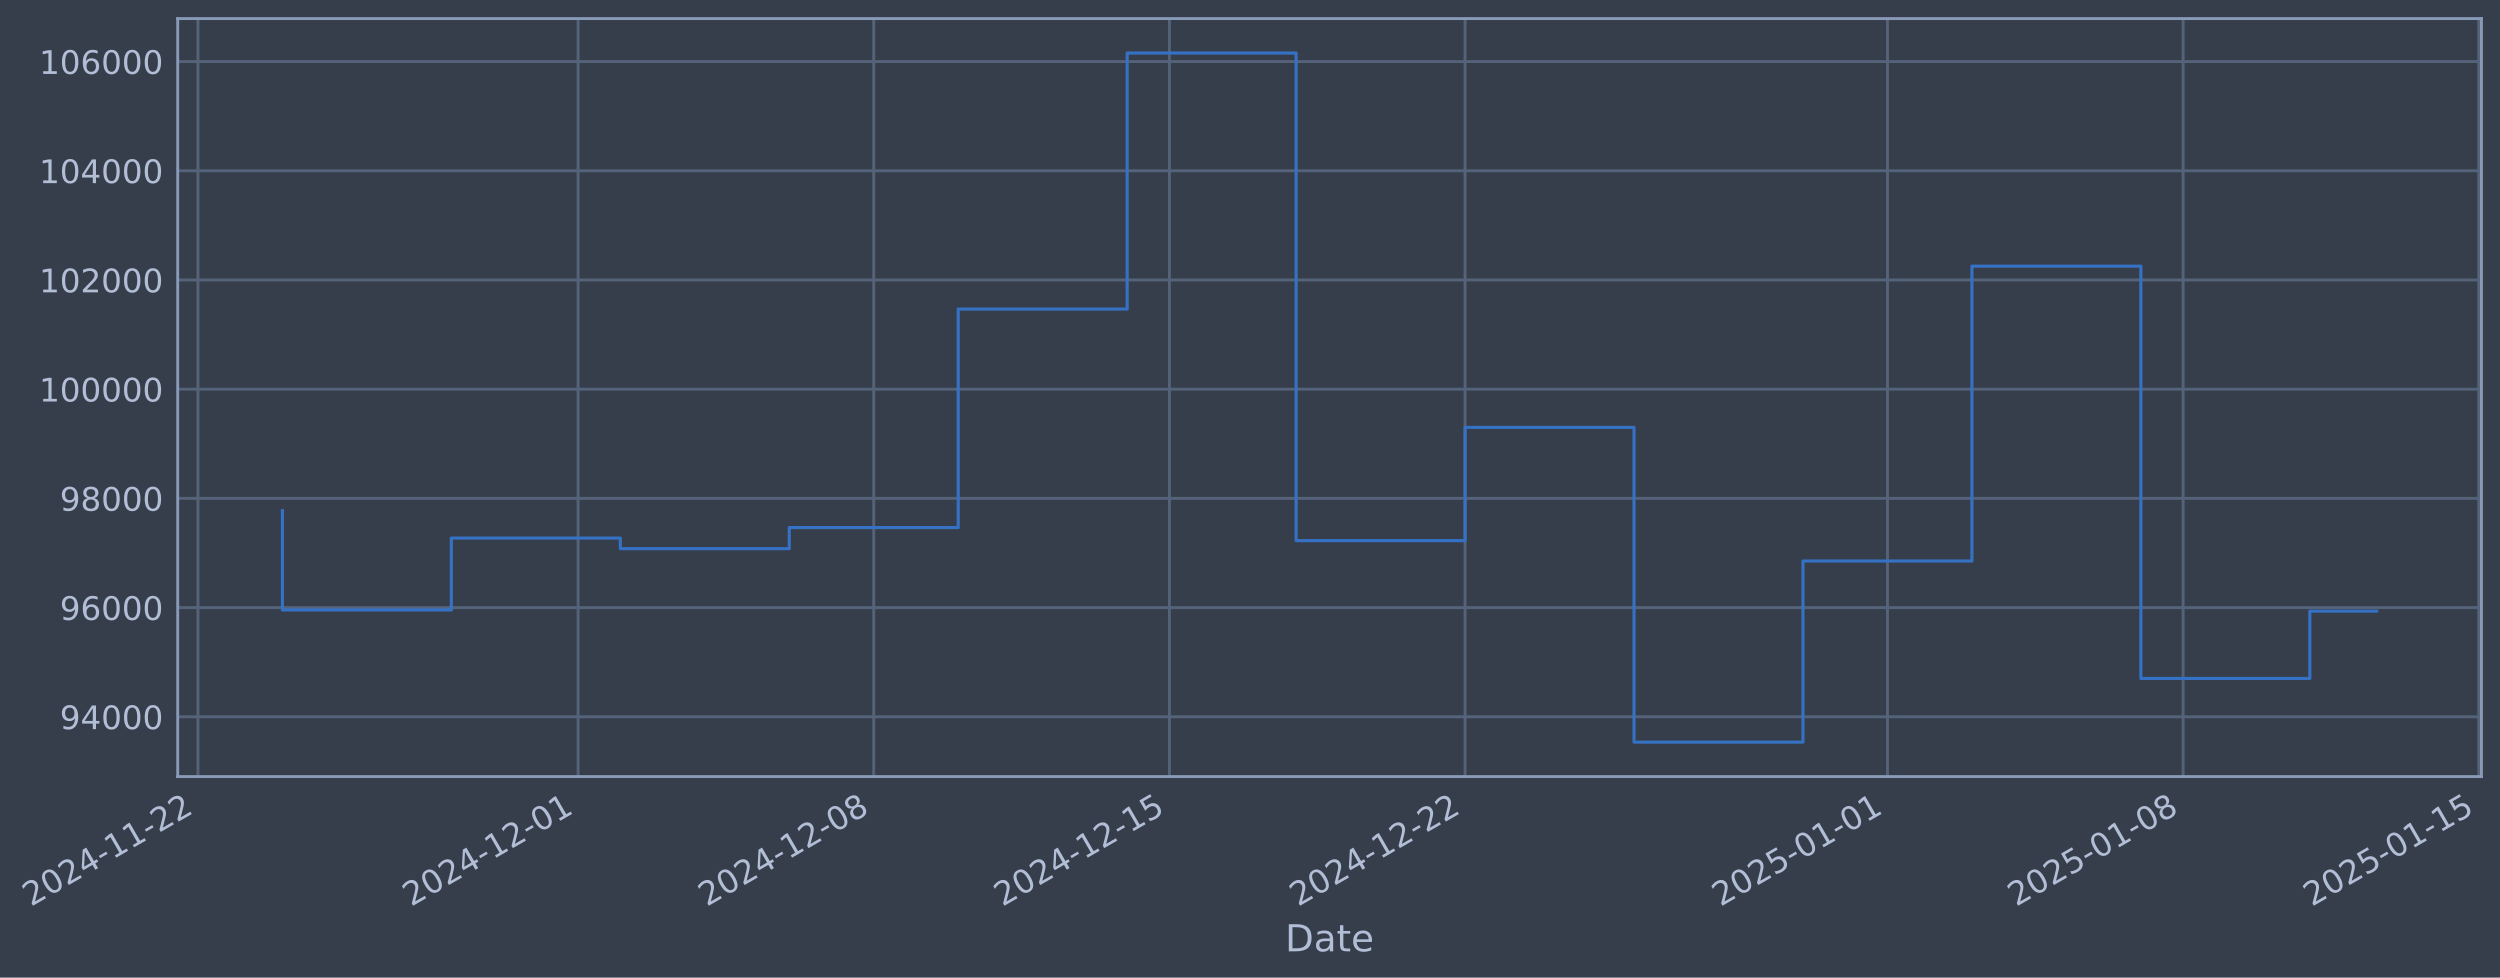
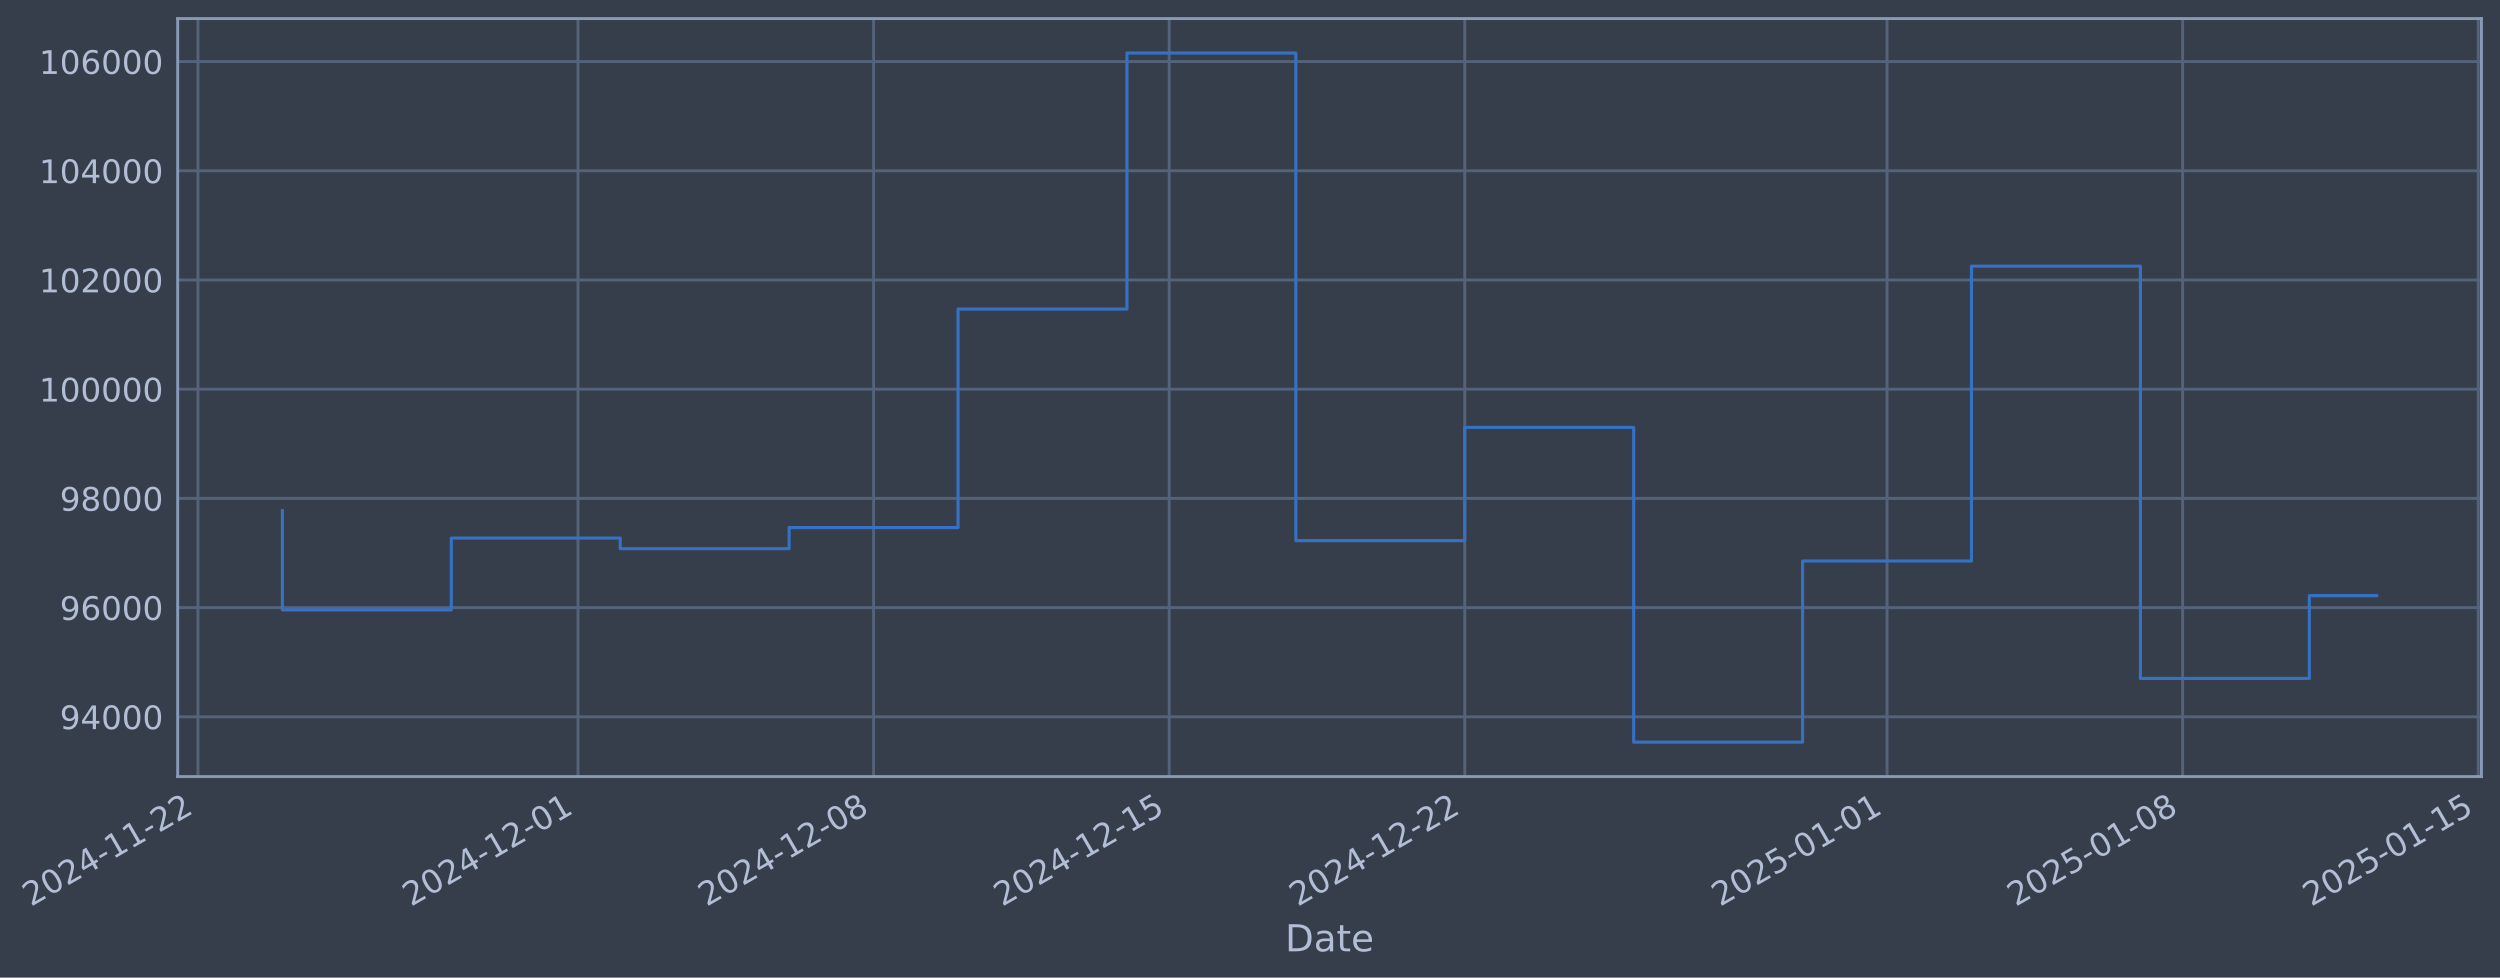
- <svg xmlns="http://www.w3.org/2000/svg" xmlns:xlink="http://www.w3.org/1999/xlink" width="968.869pt" height="378.87pt" viewBox="0 0 968.869 378.87" version="1.1">
+ <svg xmlns="http://www.w3.org/2000/svg" xmlns:xlink="http://www.w3.org/1999/xlink" width="968.861pt" height="378.87pt" viewBox="0 0 968.861 378.87" version="1.1">
  <defs>
    <style type="text/css">*{stroke-linejoin: round; stroke-linecap: butt}</style>
  </defs>
  <g id="figure_1">
    <g id="patch_1">
-       <path d="M 0 378.87  L 968.869 378.87  L 968.869 0  L 0 0  z " style="fill: #373e4b" />
+       <path d="M 0 378.87  L 968.861 378.87  L 968.861 0  L 0 0  z " style="fill: #373e4b" />
    </g>
    <g id="axes_1">
      <g id="patch_2">
-         <path d="M 68.869 300.96  L 961.669 300.96  L 961.669 7.2  L 68.869 7.2  z " style="fill: #373e4b" />
+         <path d="M 68.861 300.96  L 961.661 300.96  L 961.661 7.2  L 68.861 7.2  z " style="fill: #373e4b" />
      </g>
      <g id="matplotlib.axis_1">
        <g id="xtick_1">
          <g id="line2d_1">
-             <path d="M 76.713 300.96  L 76.713 7.2  " clip-path="url(#p32ccb8433b)" style="fill: none; stroke: #546379; stroke-width: 1.12; stroke-linecap: square" />
+             <path d="M 76.713 300.96  L 76.713 7.2  " clip-path="url(#p48dee3e6c5)" style="fill: none; stroke: #546379; stroke-width: 1.12; stroke-linecap: square" />
          </g>
          <g id="line2d_2" />
          <g id="text_1">
            <g style="fill: #b1bed6" transform="translate(11.98702 351.4642) rotate(-30) scale(0.126 -0.126)">
              <defs>
                <path id="DejaVuSans-32" d="M 1228 531  L 3431 531  L 3431 0  L 469 0  L 469 531  Q 828 903 1448 1529  Q 2069 2156 2228 2338  Q 2531 2678 2651 2914  Q 2772 3150 2772 3378  Q 2772 3750 2511 3984  Q 2250 4219 1831 4219  Q 1534 4219 1204 4116  Q 875 4013 500 3803  L 500 4441  Q 881 4594 1212 4672  Q 1544 4750 1819 4750  Q 2544 4750 2975 4387  Q 3406 4025 3406 3419  Q 3406 3131 3298 2873  Q 3191 2616 2906 2266  Q 2828 2175 2409 1742  Q 1991 1309 1228 531  z " transform="scale(0.015625)" />
                <path id="DejaVuSans-30" d="M 2034 4250  Q 1547 4250 1301 3770  Q 1056 3291 1056 2328  Q 1056 1369 1301 889  Q 1547 409 2034 409  Q 2525 409 2770 889  Q 3016 1369 3016 2328  Q 3016 3291 2770 3770  Q 2525 4250 2034 4250  z M 2034 4750  Q 2819 4750 3233 4129  Q 3647 3509 3647 2328  Q 3647 1150 3233 529  Q 2819 -91 2034 -91  Q 1250 -91 836 529  Q 422 1150 422 2328  Q 422 3509 836 4129  Q 1250 4750 2034 4750  z " transform="scale(0.015625)" />
                <path id="DejaVuSans-34" d="M 2419 4116  L 825 1625  L 2419 1625  L 2419 4116  z M 2253 4666  L 3047 4666  L 3047 1625  L 3713 1625  L 3713 1100  L 3047 1100  L 3047 0  L 2419 0  L 2419 1100  L 313 1100  L 313 1709  L 2253 4666  z " transform="scale(0.015625)" />
                <path id="DejaVuSans-2d" d="M 313 2009  L 1997 2009  L 1997 1497  L 313 1497  L 313 2009  z " transform="scale(0.015625)" />
                <path id="DejaVuSans-31" d="M 794 531  L 1825 531  L 1825 4091  L 703 3866  L 703 4441  L 1819 4666  L 2450 4666  L 2450 531  L 3481 531  L 3481 0  L 794 0  L 794 531  z " transform="scale(0.015625)" />
              </defs>
              <use xlink:href="#DejaVuSans-32" />
              <use xlink:href="#DejaVuSans-30" transform="translate(63.62305 0)" />
              <use xlink:href="#DejaVuSans-32" transform="translate(127.2461 0)" />
              <use xlink:href="#DejaVuSans-34" transform="translate(190.8691 0)" />
              <use xlink:href="#DejaVuSans-2d" transform="translate(254.4922 0)" />
              <use xlink:href="#DejaVuSans-31" transform="translate(290.5762 0)" />
              <use xlink:href="#DejaVuSans-31" transform="translate(354.1992 0)" />
              <use xlink:href="#DejaVuSans-2d" transform="translate(417.8223 0)" />
              <use xlink:href="#DejaVuSans-32" transform="translate(453.9062 0)" />
              <use xlink:href="#DejaVuSans-32" transform="translate(517.5293 0)" />
            </g>
          </g>
        </g>
        <g id="xtick_2">
          <g id="line2d_3">
-             <path d="M 224.035 300.96  L 224.035 7.2  " clip-path="url(#p32ccb8433b)" style="fill: none; stroke: #546379; stroke-width: 1.12; stroke-linecap: square" />
+             <path d="M 223.997 300.96  L 223.997 7.2  " clip-path="url(#p48dee3e6c5)" style="fill: none; stroke: #546379; stroke-width: 1.12; stroke-linecap: square" />
          </g>
          <g id="line2d_4" />
          <g id="text_2">
-             <g style="fill: #b1bed6" transform="translate(159.3091 351.4642) rotate(-30) scale(0.126 -0.126)">
+             <g style="fill: #b1bed6" transform="translate(159.2719 351.4642) rotate(-30) scale(0.126 -0.126)">
              <use xlink:href="#DejaVuSans-32" />
              <use xlink:href="#DejaVuSans-30" transform="translate(63.62305 0)" />
              <use xlink:href="#DejaVuSans-32" transform="translate(127.2461 0)" />
              <use xlink:href="#DejaVuSans-34" transform="translate(190.8691 0)" />
              <use xlink:href="#DejaVuSans-2d" transform="translate(254.4922 0)" />
              <use xlink:href="#DejaVuSans-31" transform="translate(290.5762 0)" />
              <use xlink:href="#DejaVuSans-32" transform="translate(354.1992 0)" />
              <use xlink:href="#DejaVuSans-2d" transform="translate(417.8223 0)" />
              <use xlink:href="#DejaVuSans-30" transform="translate(453.9062 0)" />
              <use xlink:href="#DejaVuSans-31" transform="translate(517.5293 0)" />
            </g>
          </g>
        </g>
        <g id="xtick_3">
          <g id="line2d_5">
-             <path d="M 338.618 300.96  L 338.618 7.2  " clip-path="url(#p32ccb8433b)" style="fill: none; stroke: #546379; stroke-width: 1.12; stroke-linecap: square" />
+             <path d="M 338.552 300.96  L 338.552 7.2  " clip-path="url(#p48dee3e6c5)" style="fill: none; stroke: #546379; stroke-width: 1.12; stroke-linecap: square" />
          </g>
          <g id="line2d_6" />
          <g id="text_3">
-             <g style="fill: #b1bed6" transform="translate(273.8929 351.4642) rotate(-30) scale(0.126 -0.126)">
+             <g style="fill: #b1bed6" transform="translate(273.8269 351.4642) rotate(-30) scale(0.126 -0.126)">
              <defs>
                <path id="DejaVuSans-38" d="M 2034 2216  Q 1584 2216 1326 1975  Q 1069 1734 1069 1313  Q 1069 891 1326 650  Q 1584 409 2034 409  Q 2484 409 2743 651  Q 3003 894 3003 1313  Q 3003 1734 2745 1975  Q 2488 2216 2034 2216  z M 1403 2484  Q 997 2584 770 2862  Q 544 3141 544 3541  Q 544 4100 942 4425  Q 1341 4750 2034 4750  Q 2731 4750 3128 4425  Q 3525 4100 3525 3541  Q 3525 3141 3298 2862  Q 3072 2584 2669 2484  Q 3125 2378 3379 2068  Q 3634 1759 3634 1313  Q 3634 634 3220 271  Q 2806 -91 2034 -91  Q 1263 -91 848 271  Q 434 634 434 1313  Q 434 1759 690 2068  Q 947 2378 1403 2484  z M 1172 3481  Q 1172 3119 1398 2916  Q 1625 2713 2034 2713  Q 2441 2713 2670 2916  Q 2900 3119 2900 3481  Q 2900 3844 2670 4047  Q 2441 4250 2034 4250  Q 1625 4250 1398 4047  Q 1172 3844 1172 3481  z " transform="scale(0.015625)" />
              </defs>
              <use xlink:href="#DejaVuSans-32" />
              <use xlink:href="#DejaVuSans-30" transform="translate(63.62305 0)" />
              <use xlink:href="#DejaVuSans-32" transform="translate(127.2461 0)" />
              <use xlink:href="#DejaVuSans-34" transform="translate(190.8691 0)" />
              <use xlink:href="#DejaVuSans-2d" transform="translate(254.4922 0)" />
              <use xlink:href="#DejaVuSans-31" transform="translate(290.5762 0)" />
              <use xlink:href="#DejaVuSans-32" transform="translate(354.1992 0)" />
              <use xlink:href="#DejaVuSans-2d" transform="translate(417.8223 0)" />
              <use xlink:href="#DejaVuSans-30" transform="translate(453.9062 0)" />
              <use xlink:href="#DejaVuSans-38" transform="translate(517.5293 0)" />
            </g>
          </g>
        </g>
        <g id="xtick_4">
          <g id="line2d_7">
-             <path d="M 453.202 300.96  L 453.202 7.2  " clip-path="url(#p32ccb8433b)" style="fill: none; stroke: #546379; stroke-width: 1.12; stroke-linecap: square" />
+             <path d="M 453.107 300.96  L 453.107 7.2  " clip-path="url(#p48dee3e6c5)" style="fill: none; stroke: #546379; stroke-width: 1.12; stroke-linecap: square" />
          </g>
          <g id="line2d_8" />
          <g id="text_4">
-             <g style="fill: #b1bed6" transform="translate(388.4767 351.4642) rotate(-30) scale(0.126 -0.126)">
+             <g style="fill: #b1bed6" transform="translate(388.3818 351.4642) rotate(-30) scale(0.126 -0.126)">
              <defs>
                <path id="DejaVuSans-35" d="M 691 4666  L 3169 4666  L 3169 4134  L 1269 4134  L 1269 2991  Q 1406 3038 1543 3061  Q 1681 3084 1819 3084  Q 2600 3084 3056 2656  Q 3513 2228 3513 1497  Q 3513 744 3044 326  Q 2575 -91 1722 -91  Q 1428 -91 1123 -41  Q 819 9 494 109  L 494 744  Q 775 591 1075 516  Q 1375 441 1709 441  Q 2250 441 2565 725  Q 2881 1009 2881 1497  Q 2881 1984 2565 2268  Q 2250 2553 1709 2553  Q 1456 2553 1204 2497  Q 953 2441 691 2322  L 691 4666  z " transform="scale(0.015625)" />
              </defs>
              <use xlink:href="#DejaVuSans-32" />
              <use xlink:href="#DejaVuSans-30" transform="translate(63.62305 0)" />
              <use xlink:href="#DejaVuSans-32" transform="translate(127.2461 0)" />
              <use xlink:href="#DejaVuSans-34" transform="translate(190.8691 0)" />
              <use xlink:href="#DejaVuSans-2d" transform="translate(254.4922 0)" />
              <use xlink:href="#DejaVuSans-31" transform="translate(290.5762 0)" />
              <use xlink:href="#DejaVuSans-32" transform="translate(354.1992 0)" />
              <use xlink:href="#DejaVuSans-2d" transform="translate(417.8223 0)" />
              <use xlink:href="#DejaVuSans-31" transform="translate(453.9062 0)" />
              <use xlink:href="#DejaVuSans-35" transform="translate(517.5293 0)" />
            </g>
          </g>
        </g>
        <g id="xtick_5">
          <g id="line2d_9">
-             <path d="M 567.786 300.96  L 567.786 7.2  " clip-path="url(#p32ccb8433b)" style="fill: none; stroke: #546379; stroke-width: 1.12; stroke-linecap: square" />
+             <path d="M 567.662 300.96  L 567.662 7.2  " clip-path="url(#p48dee3e6c5)" style="fill: none; stroke: #546379; stroke-width: 1.12; stroke-linecap: square" />
          </g>
          <g id="line2d_10" />
          <g id="text_5">
-             <g style="fill: #b1bed6" transform="translate(503.0605 351.4642) rotate(-30) scale(0.126 -0.126)">
+             <g style="fill: #b1bed6" transform="translate(502.9368 351.4642) rotate(-30) scale(0.126 -0.126)">
              <use xlink:href="#DejaVuSans-32" />
              <use xlink:href="#DejaVuSans-30" transform="translate(63.62305 0)" />
              <use xlink:href="#DejaVuSans-32" transform="translate(127.2461 0)" />
              <use xlink:href="#DejaVuSans-34" transform="translate(190.8691 0)" />
              <use xlink:href="#DejaVuSans-2d" transform="translate(254.4922 0)" />
              <use xlink:href="#DejaVuSans-31" transform="translate(290.5762 0)" />
              <use xlink:href="#DejaVuSans-32" transform="translate(354.1992 0)" />
              <use xlink:href="#DejaVuSans-2d" transform="translate(417.8223 0)" />
              <use xlink:href="#DejaVuSans-32" transform="translate(453.9062 0)" />
              <use xlink:href="#DejaVuSans-32" transform="translate(517.5293 0)" />
            </g>
          </g>
        </g>
        <g id="xtick_6">
          <g id="line2d_11">
-             <path d="M 731.477 300.96  L 731.477 7.2  " clip-path="url(#p32ccb8433b)" style="fill: none; stroke: #546379; stroke-width: 1.12; stroke-linecap: square" />
+             <path d="M 731.312 300.96  L 731.312 7.2  " clip-path="url(#p48dee3e6c5)" style="fill: none; stroke: #546379; stroke-width: 1.12; stroke-linecap: square" />
          </g>
          <g id="line2d_12" />
          <g id="text_6">
-             <g style="fill: #b1bed6" transform="translate(666.7517 351.4642) rotate(-30) scale(0.126 -0.126)">
+             <g style="fill: #b1bed6" transform="translate(666.5867 351.4642) rotate(-30) scale(0.126 -0.126)">
              <use xlink:href="#DejaVuSans-32" />
              <use xlink:href="#DejaVuSans-30" transform="translate(63.62305 0)" />
              <use xlink:href="#DejaVuSans-32" transform="translate(127.2461 0)" />
              <use xlink:href="#DejaVuSans-35" transform="translate(190.8691 0)" />
              <use xlink:href="#DejaVuSans-2d" transform="translate(254.4922 0)" />
              <use xlink:href="#DejaVuSans-30" transform="translate(290.5762 0)" />
              <use xlink:href="#DejaVuSans-31" transform="translate(354.1992 0)" />
              <use xlink:href="#DejaVuSans-2d" transform="translate(417.8223 0)" />
              <use xlink:href="#DejaVuSans-30" transform="translate(453.9062 0)" />
              <use xlink:href="#DejaVuSans-31" transform="translate(517.5293 0)" />
            </g>
          </g>
        </g>
        <g id="xtick_7">
          <g id="line2d_13">
-             <path d="M 846.061 300.96  L 846.061 7.2  " clip-path="url(#p32ccb8433b)" style="fill: none; stroke: #546379; stroke-width: 1.12; stroke-linecap: square" />
+             <path d="M 845.867 300.96  L 845.867 7.2  " clip-path="url(#p48dee3e6c5)" style="fill: none; stroke: #546379; stroke-width: 1.12; stroke-linecap: square" />
          </g>
          <g id="line2d_14" />
          <g id="text_7">
-             <g style="fill: #b1bed6" transform="translate(781.3355 351.4642) rotate(-30) scale(0.126 -0.126)">
+             <g style="fill: #b1bed6" transform="translate(781.1416 351.4642) rotate(-30) scale(0.126 -0.126)">
              <use xlink:href="#DejaVuSans-32" />
              <use xlink:href="#DejaVuSans-30" transform="translate(63.62305 0)" />
              <use xlink:href="#DejaVuSans-32" transform="translate(127.2461 0)" />
              <use xlink:href="#DejaVuSans-35" transform="translate(190.8691 0)" />
              <use xlink:href="#DejaVuSans-2d" transform="translate(254.4922 0)" />
              <use xlink:href="#DejaVuSans-30" transform="translate(290.5762 0)" />
              <use xlink:href="#DejaVuSans-31" transform="translate(354.1992 0)" />
              <use xlink:href="#DejaVuSans-2d" transform="translate(417.8223 0)" />
              <use xlink:href="#DejaVuSans-30" transform="translate(453.9062 0)" />
              <use xlink:href="#DejaVuSans-38" transform="translate(517.5293 0)" />
            </g>
          </g>
        </g>
        <g id="xtick_8">
          <g id="line2d_15">
-             <path d="M 960.645 300.96  L 960.645 7.2  " clip-path="url(#p32ccb8433b)" style="fill: none; stroke: #546379; stroke-width: 1.12; stroke-linecap: square" />
+             <path d="M 960.422 300.96  L 960.422 7.2  " clip-path="url(#p48dee3e6c5)" style="fill: none; stroke: #546379; stroke-width: 1.12; stroke-linecap: square" />
          </g>
          <g id="line2d_16" />
          <g id="text_8">
-             <g style="fill: #b1bed6" transform="translate(895.9194 351.4642) rotate(-30) scale(0.126 -0.126)">
+             <g style="fill: #b1bed6" transform="translate(895.6966 351.4642) rotate(-30) scale(0.126 -0.126)">
              <use xlink:href="#DejaVuSans-32" />
              <use xlink:href="#DejaVuSans-30" transform="translate(63.62305 0)" />
              <use xlink:href="#DejaVuSans-32" transform="translate(127.2461 0)" />
              <use xlink:href="#DejaVuSans-35" transform="translate(190.8691 0)" />
              <use xlink:href="#DejaVuSans-2d" transform="translate(254.4922 0)" />
              <use xlink:href="#DejaVuSans-30" transform="translate(290.5762 0)" />
              <use xlink:href="#DejaVuSans-31" transform="translate(354.1992 0)" />
              <use xlink:href="#DejaVuSans-2d" transform="translate(417.8223 0)" />
              <use xlink:href="#DejaVuSans-31" transform="translate(453.9062 0)" />
              <use xlink:href="#DejaVuSans-35" transform="translate(517.5293 0)" />
            </g>
          </g>
        </g>
        <g id="text_9">
-           <g style="fill: #b1bed6" transform="translate(498.0598 368.6753) scale(0.144 -0.144)">
+           <g style="fill: #b1bed6" transform="translate(498.0516 368.6753) scale(0.144 -0.144)">
            <defs>
              <path id="DejaVuSans-44" d="M 1259 4147  L 1259 519  L 2022 519  Q 2988 519 3436 956  Q 3884 1394 3884 2338  Q 3884 3275 3436 3711  Q 2988 4147 2022 4147  L 1259 4147  z M 628 4666  L 1925 4666  Q 3281 4666 3915 4102  Q 4550 3538 4550 2338  Q 4550 1131 3912 565  Q 3275 0 1925 0  L 628 0  L 628 4666  z " transform="scale(0.015625)" />
              <path id="DejaVuSans-61" d="M 2194 1759  Q 1497 1759 1228 1600  Q 959 1441 959 1056  Q 959 750 1161 570  Q 1363 391 1709 391  Q 2188 391 2477 730  Q 2766 1069 2766 1631  L 2766 1759  L 2194 1759  z M 3341 1997  L 3341 0  L 2766 0  L 2766 531  Q 2569 213 2275 61  Q 1981 -91 1556 -91  Q 1019 -91 701 211  Q 384 513 384 1019  Q 384 1609 779 1909  Q 1175 2209 1959 2209  L 2766 2209  L 2766 2266  Q 2766 2663 2505 2880  Q 2244 3097 1772 3097  Q 1472 3097 1187 3025  Q 903 2953 641 2809  L 641 3341  Q 956 3463 1253 3523  Q 1550 3584 1831 3584  Q 2591 3584 2966 3190  Q 3341 2797 3341 1997  z " transform="scale(0.015625)" />
              <path id="DejaVuSans-74" d="M 1172 4494  L 1172 3500  L 2356 3500  L 2356 3053  L 1172 3053  L 1172 1153  Q 1172 725 1289 603  Q 1406 481 1766 481  L 2356 481  L 2356 0  L 1766 0  Q 1100 0 847 248  Q 594 497 594 1153  L 594 3053  L 172 3053  L 172 3500  L 594 3500  L 594 4494  L 1172 4494  z " transform="scale(0.015625)" />
              <path id="DejaVuSans-65" d="M 3597 1894  L 3597 1613  L 953 1613  Q 991 1019 1311 708  Q 1631 397 2203 397  Q 2534 397 2845 478  Q 3156 559 3463 722  L 3463 178  Q 3153 47 2828 -22  Q 2503 -91 2169 -91  Q 1331 -91 842 396  Q 353 884 353 1716  Q 353 2575 817 3079  Q 1281 3584 2069 3584  Q 2775 3584 3186 3129  Q 3597 2675 3597 1894  z M 3022 2063  Q 3016 2534 2758 2815  Q 2500 3097 2075 3097  Q 1594 3097 1305 2825  Q 1016 2553 972 2059  L 3022 2063  z " transform="scale(0.015625)" />
            </defs>
            <use xlink:href="#DejaVuSans-44" />
            <use xlink:href="#DejaVuSans-61" transform="translate(77.00195 0)" />
            <use xlink:href="#DejaVuSans-74" transform="translate(138.2812 0)" />
            <use xlink:href="#DejaVuSans-65" transform="translate(177.4902 0)" />
          </g>
        </g>
      </g>
      <g id="matplotlib.axis_2">
        <g id="ytick_1">
          <g id="line2d_17">
-             <path d="M 68.869 277.797  L 961.669 277.797  " clip-path="url(#p32ccb8433b)" style="fill: none; stroke: #546379; stroke-width: 1.12; stroke-linecap: square" />
+             <path d="M 68.861 277.797  L 961.661 277.797  " clip-path="url(#p48dee3e6c5)" style="fill: none; stroke: #546379; stroke-width: 1.12; stroke-linecap: square" />
          </g>
          <g id="line2d_18" />
          <g id="text_10">
-             <g style="fill: #b1bed6" transform="translate(23.18519 282.5841) scale(0.126 -0.126)">
+             <g style="fill: #b1bed6" transform="translate(23.17694 282.5841) scale(0.126 -0.126)">
              <defs>
                <path id="DejaVuSans-39" d="M 703 97  L 703 672  Q 941 559 1184 500  Q 1428 441 1663 441  Q 2288 441 2617 861  Q 2947 1281 2994 2138  Q 2813 1869 2534 1725  Q 2256 1581 1919 1581  Q 1219 1581 811 2004  Q 403 2428 403 3163  Q 403 3881 828 4315  Q 1253 4750 1959 4750  Q 2769 4750 3195 4129  Q 3622 3509 3622 2328  Q 3622 1225 3098 567  Q 2575 -91 1691 -91  Q 1453 -91 1209 -44  Q 966 3 703 97  z M 1959 2075  Q 2384 2075 2632 2365  Q 2881 2656 2881 3163  Q 2881 3666 2632 3958  Q 2384 4250 1959 4250  Q 1534 4250 1286 3958  Q 1038 3666 1038 3163  Q 1038 2656 1286 2365  Q 1534 2075 1959 2075  z " transform="scale(0.015625)" />
              </defs>
              <use xlink:href="#DejaVuSans-39" />
              <use xlink:href="#DejaVuSans-34" transform="translate(63.62305 0)" />
              <use xlink:href="#DejaVuSans-30" transform="translate(127.2461 0)" />
              <use xlink:href="#DejaVuSans-30" transform="translate(190.8691 0)" />
              <use xlink:href="#DejaVuSans-30" transform="translate(254.4922 0)" />
            </g>
          </g>
        </g>
        <g id="ytick_2">
          <g id="line2d_19">
-             <path d="M 68.869 235.473  L 961.669 235.473  " clip-path="url(#p32ccb8433b)" style="fill: none; stroke: #546379; stroke-width: 1.12; stroke-linecap: square" />
+             <path d="M 68.861 235.473  L 961.661 235.473  " clip-path="url(#p48dee3e6c5)" style="fill: none; stroke: #546379; stroke-width: 1.12; stroke-linecap: square" />
          </g>
          <g id="line2d_20" />
          <g id="text_11">
-             <g style="fill: #b1bed6" transform="translate(23.18519 240.2602) scale(0.126 -0.126)">
+             <g style="fill: #b1bed6" transform="translate(23.17694 240.2602) scale(0.126 -0.126)">
              <defs>
                <path id="DejaVuSans-36" d="M 2113 2584  Q 1688 2584 1439 2293  Q 1191 2003 1191 1497  Q 1191 994 1439 701  Q 1688 409 2113 409  Q 2538 409 2786 701  Q 3034 994 3034 1497  Q 3034 2003 2786 2293  Q 2538 2584 2113 2584  z M 3366 4563  L 3366 3988  Q 3128 4100 2886 4159  Q 2644 4219 2406 4219  Q 1781 4219 1451 3797  Q 1122 3375 1075 2522  Q 1259 2794 1537 2939  Q 1816 3084 2150 3084  Q 2853 3084 3261 2657  Q 3669 2231 3669 1497  Q 3669 778 3244 343  Q 2819 -91 2113 -91  Q 1303 -91 875 529  Q 447 1150 447 2328  Q 447 3434 972 4092  Q 1497 4750 2381 4750  Q 2619 4750 2861 4703  Q 3103 4656 3366 4563  z " transform="scale(0.015625)" />
              </defs>
              <use xlink:href="#DejaVuSans-39" />
              <use xlink:href="#DejaVuSans-36" transform="translate(63.62305 0)" />
              <use xlink:href="#DejaVuSans-30" transform="translate(127.2461 0)" />
              <use xlink:href="#DejaVuSans-30" transform="translate(190.8691 0)" />
              <use xlink:href="#DejaVuSans-30" transform="translate(254.4922 0)" />
            </g>
          </g>
        </g>
        <g id="ytick_3">
          <g id="line2d_21">
-             <path d="M 68.869 193.149  L 961.669 193.149  " clip-path="url(#p32ccb8433b)" style="fill: none; stroke: #546379; stroke-width: 1.12; stroke-linecap: square" />
+             <path d="M 68.861 193.149  L 961.661 193.149  " clip-path="url(#p48dee3e6c5)" style="fill: none; stroke: #546379; stroke-width: 1.12; stroke-linecap: square" />
          </g>
          <g id="line2d_22" />
          <g id="text_12">
-             <g style="fill: #b1bed6" transform="translate(23.18519 197.9364) scale(0.126 -0.126)">
+             <g style="fill: #b1bed6" transform="translate(23.17694 197.9364) scale(0.126 -0.126)">
              <use xlink:href="#DejaVuSans-39" />
              <use xlink:href="#DejaVuSans-38" transform="translate(63.62305 0)" />
              <use xlink:href="#DejaVuSans-30" transform="translate(127.2461 0)" />
              <use xlink:href="#DejaVuSans-30" transform="translate(190.8691 0)" />
              <use xlink:href="#DejaVuSans-30" transform="translate(254.4922 0)" />
            </g>
          </g>
        </g>
        <g id="ytick_4">
          <g id="line2d_23">
-             <path d="M 68.869 150.826  L 961.669 150.826  " clip-path="url(#p32ccb8433b)" style="fill: none; stroke: #546379; stroke-width: 1.12; stroke-linecap: square" />
+             <path d="M 68.861 150.826  L 961.661 150.826  " clip-path="url(#p48dee3e6c5)" style="fill: none; stroke: #546379; stroke-width: 1.12; stroke-linecap: square" />
          </g>
          <g id="line2d_24" />
          <g id="text_13">
-             <g style="fill: #b1bed6" transform="translate(15.16844 155.6126) scale(0.126 -0.126)">
+             <g style="fill: #b1bed6" transform="translate(15.16019 155.6126) scale(0.126 -0.126)">
              <use xlink:href="#DejaVuSans-31" />
              <use xlink:href="#DejaVuSans-30" transform="translate(63.62305 0)" />
              <use xlink:href="#DejaVuSans-30" transform="translate(127.2461 0)" />
              <use xlink:href="#DejaVuSans-30" transform="translate(190.8691 0)" />
              <use xlink:href="#DejaVuSans-30" transform="translate(254.4922 0)" />
              <use xlink:href="#DejaVuSans-30" transform="translate(318.1152 0)" />
            </g>
          </g>
        </g>
        <g id="ytick_5">
          <g id="line2d_25">
-             <path d="M 68.869 108.502  L 961.669 108.502  " clip-path="url(#p32ccb8433b)" style="fill: none; stroke: #546379; stroke-width: 1.12; stroke-linecap: square" />
+             <path d="M 68.861 108.502  L 961.661 108.502  " clip-path="url(#p48dee3e6c5)" style="fill: none; stroke: #546379; stroke-width: 1.12; stroke-linecap: square" />
          </g>
          <g id="line2d_26" />
          <g id="text_14">
-             <g style="fill: #b1bed6" transform="translate(15.16844 113.2888) scale(0.126 -0.126)">
+             <g style="fill: #b1bed6" transform="translate(15.16019 113.2888) scale(0.126 -0.126)">
              <use xlink:href="#DejaVuSans-31" />
              <use xlink:href="#DejaVuSans-30" transform="translate(63.62305 0)" />
              <use xlink:href="#DejaVuSans-32" transform="translate(127.2461 0)" />
              <use xlink:href="#DejaVuSans-30" transform="translate(190.8691 0)" />
              <use xlink:href="#DejaVuSans-30" transform="translate(254.4922 0)" />
              <use xlink:href="#DejaVuSans-30" transform="translate(318.1152 0)" />
            </g>
          </g>
        </g>
        <g id="ytick_6">
          <g id="line2d_27">
-             <path d="M 68.869 66.178  L 961.669 66.178  " clip-path="url(#p32ccb8433b)" style="fill: none; stroke: #546379; stroke-width: 1.12; stroke-linecap: square" />
+             <path d="M 68.861 66.178  L 961.661 66.178  " clip-path="url(#p48dee3e6c5)" style="fill: none; stroke: #546379; stroke-width: 1.12; stroke-linecap: square" />
          </g>
          <g id="line2d_28" />
          <g id="text_15">
-             <g style="fill: #b1bed6" transform="translate(15.16844 70.96502) scale(0.126 -0.126)">
+             <g style="fill: #b1bed6" transform="translate(15.16019 70.96502) scale(0.126 -0.126)">
              <use xlink:href="#DejaVuSans-31" />
              <use xlink:href="#DejaVuSans-30" transform="translate(63.62305 0)" />
              <use xlink:href="#DejaVuSans-34" transform="translate(127.2461 0)" />
              <use xlink:href="#DejaVuSans-30" transform="translate(190.8691 0)" />
              <use xlink:href="#DejaVuSans-30" transform="translate(254.4922 0)" />
              <use xlink:href="#DejaVuSans-30" transform="translate(318.1152 0)" />
            </g>
          </g>
        </g>
        <g id="ytick_7">
          <g id="line2d_29">
-             <path d="M 68.869 23.854  L 961.669 23.854  " clip-path="url(#p32ccb8433b)" style="fill: none; stroke: #546379; stroke-width: 1.12; stroke-linecap: square" />
+             <path d="M 68.861 23.854  L 961.661 23.854  " clip-path="url(#p48dee3e6c5)" style="fill: none; stroke: #546379; stroke-width: 1.12; stroke-linecap: square" />
          </g>
          <g id="line2d_30" />
          <g id="text_16">
-             <g style="fill: #b1bed6" transform="translate(15.16844 28.64121) scale(0.126 -0.126)">
+             <g style="fill: #b1bed6" transform="translate(15.16019 28.64121) scale(0.126 -0.126)">
              <use xlink:href="#DejaVuSans-31" />
              <use xlink:href="#DejaVuSans-30" transform="translate(63.62305 0)" />
              <use xlink:href="#DejaVuSans-36" transform="translate(127.2461 0)" />
              <use xlink:href="#DejaVuSans-30" transform="translate(190.8691 0)" />
              <use xlink:href="#DejaVuSans-30" transform="translate(254.4922 0)" />
              <use xlink:href="#DejaVuSans-30" transform="translate(318.1152 0)" />
            </g>
          </g>
        </g>
      </g>
      <g id="line2d_31">
-         <path d="M 109.451 197.87  L 109.451 236.383  L 174.927 236.383  L 174.927 208.521  L 240.404 208.521  L 240.404 212.628  L 305.88 212.628  L 305.88 204.459  L 371.357 204.459  L 371.357 119.77  L 436.833 119.77  L 436.833 20.553  L 502.31 20.553  L 502.31 209.517  L 567.786 209.517  L 567.786 165.636  L 633.263 165.636  L 633.263 287.607  L 698.739 287.607  L 698.739 217.409  L 764.215 217.409  L 764.215 103.141  L 829.692 103.141  L 829.692 262.927  L 895.168 262.927  L 895.168 236.846  L 921.087 236.846  " clip-path="url(#p32ccb8433b)" style="fill: none; stroke: #3572c6; stroke-width: 1.2; stroke-linecap: square" />
+         <path d="M 109.443 197.87  L 109.443 236.383  L 174.902 236.383  L 174.902 208.521  L 240.362 208.521  L 240.362 212.628  L 305.822 212.628  L 305.822 204.459  L 371.282 204.459  L 371.282 119.77  L 436.742 119.77  L 436.742 20.553  L 502.202 20.553  L 502.202 209.517  L 567.662 209.517  L 567.662 165.636  L 633.122 165.636  L 633.122 287.607  L 698.582 287.607  L 698.582 217.409  L 764.042 217.409  L 764.042 103.141  L 829.502 103.141  L 829.502 262.927  L 894.962 262.927  L 894.962 230.834  L 921.079 230.834  " clip-path="url(#p48dee3e6c5)" style="fill: none; stroke: #3572c6; stroke-width: 1.2; stroke-linecap: square" />
      </g>
      <g id="patch_3">
-         <path d="M 68.869 300.96  L 68.869 7.2  " style="fill: none; stroke: #899ab8; stroke-width: 1.12; stroke-linejoin: miter; stroke-linecap: square" />
+         <path d="M 68.861 300.96  L 68.861 7.2  " style="fill: none; stroke: #899ab8; stroke-width: 1.12; stroke-linejoin: miter; stroke-linecap: square" />
      </g>
      <g id="patch_4">
-         <path d="M 961.669 300.96  L 961.669 7.2  " style="fill: none; stroke: #899ab8; stroke-width: 1.12; stroke-linejoin: miter; stroke-linecap: square" />
+         <path d="M 961.661 300.96  L 961.661 7.2  " style="fill: none; stroke: #899ab8; stroke-width: 1.12; stroke-linejoin: miter; stroke-linecap: square" />
      </g>
      <g id="patch_5">
-         <path d="M 68.869 300.96  L 961.669 300.96  " style="fill: none; stroke: #899ab8; stroke-width: 1.12; stroke-linejoin: miter; stroke-linecap: square" />
+         <path d="M 68.861 300.96  L 961.661 300.96  " style="fill: none; stroke: #899ab8; stroke-width: 1.12; stroke-linejoin: miter; stroke-linecap: square" />
      </g>
      <g id="patch_6">
-         <path d="M 68.869 7.2  L 961.669 7.2  " style="fill: none; stroke: #899ab8; stroke-width: 1.12; stroke-linejoin: miter; stroke-linecap: square" />
+         <path d="M 68.861 7.2  L 961.661 7.2  " style="fill: none; stroke: #899ab8; stroke-width: 1.12; stroke-linejoin: miter; stroke-linecap: square" />
      </g>
    </g>
  </g>
  <defs>
-     <clipPath id="p32ccb8433b">
-       <rect x="68.869" y="7.2" width="892.8" height="293.76" />
+     <clipPath id="p48dee3e6c5">
+       <rect x="68.861" y="7.2" width="892.8" height="293.76" />
    </clipPath>
  </defs>
</svg>
